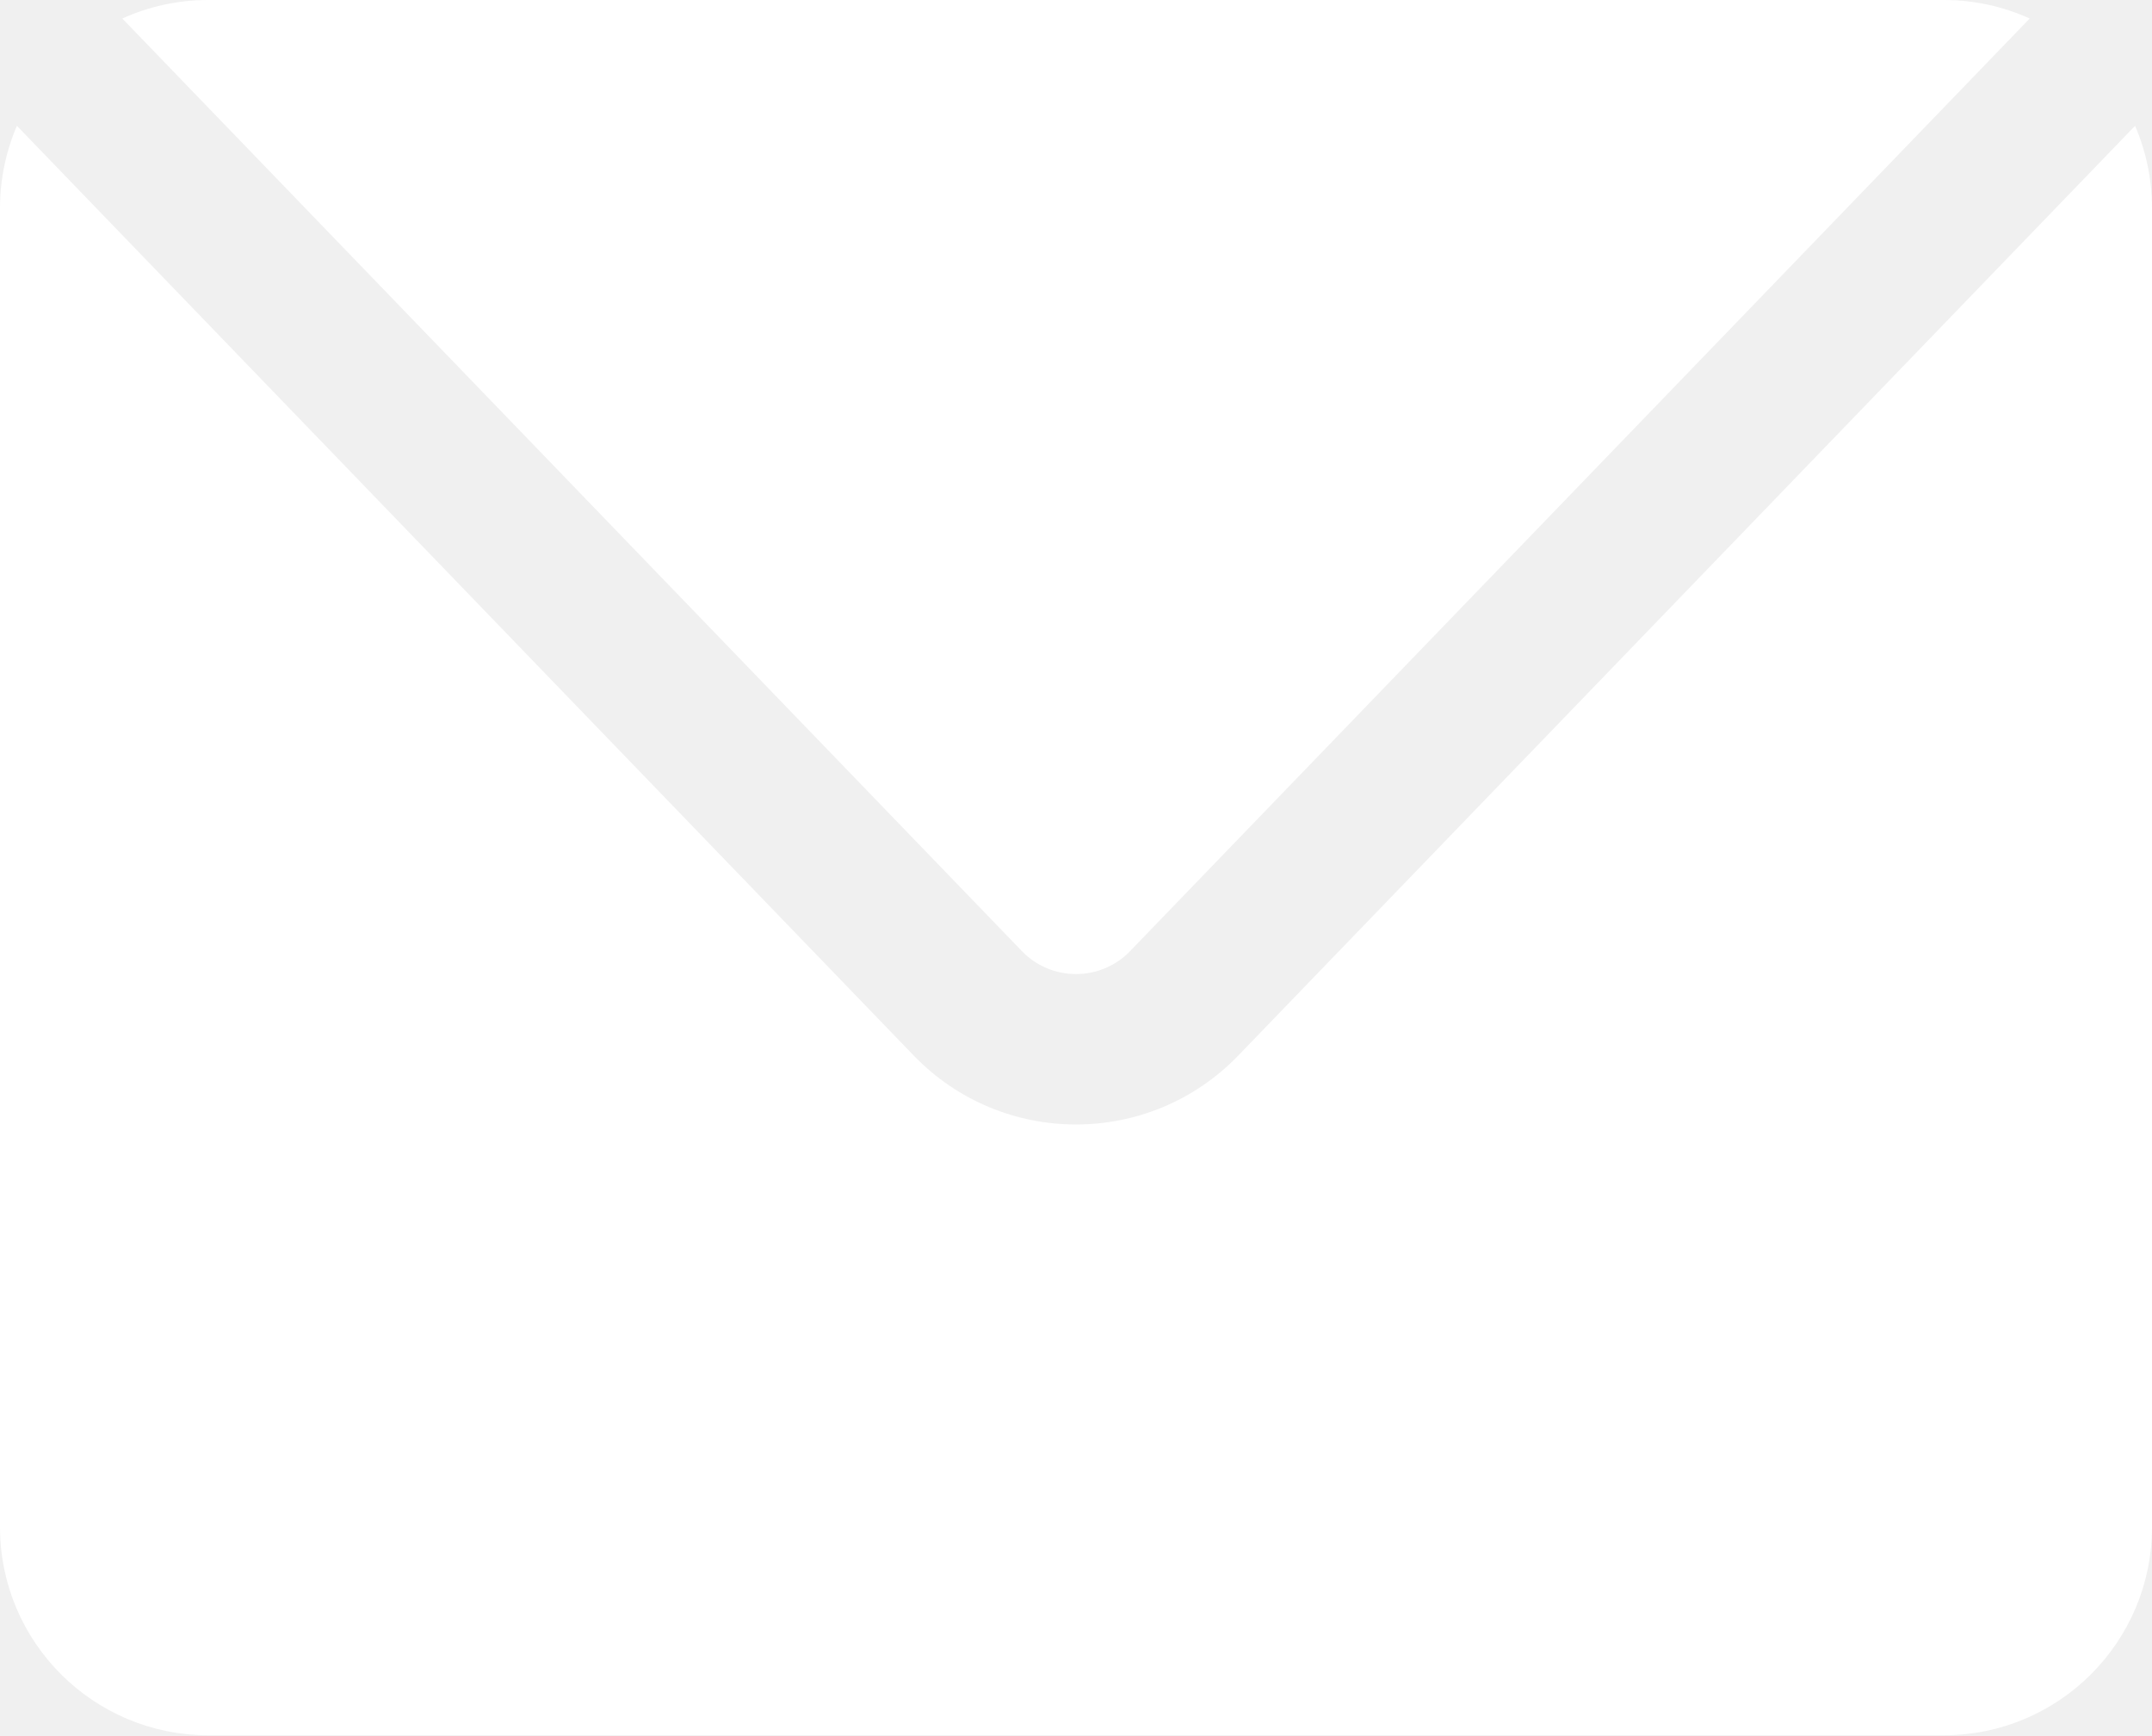
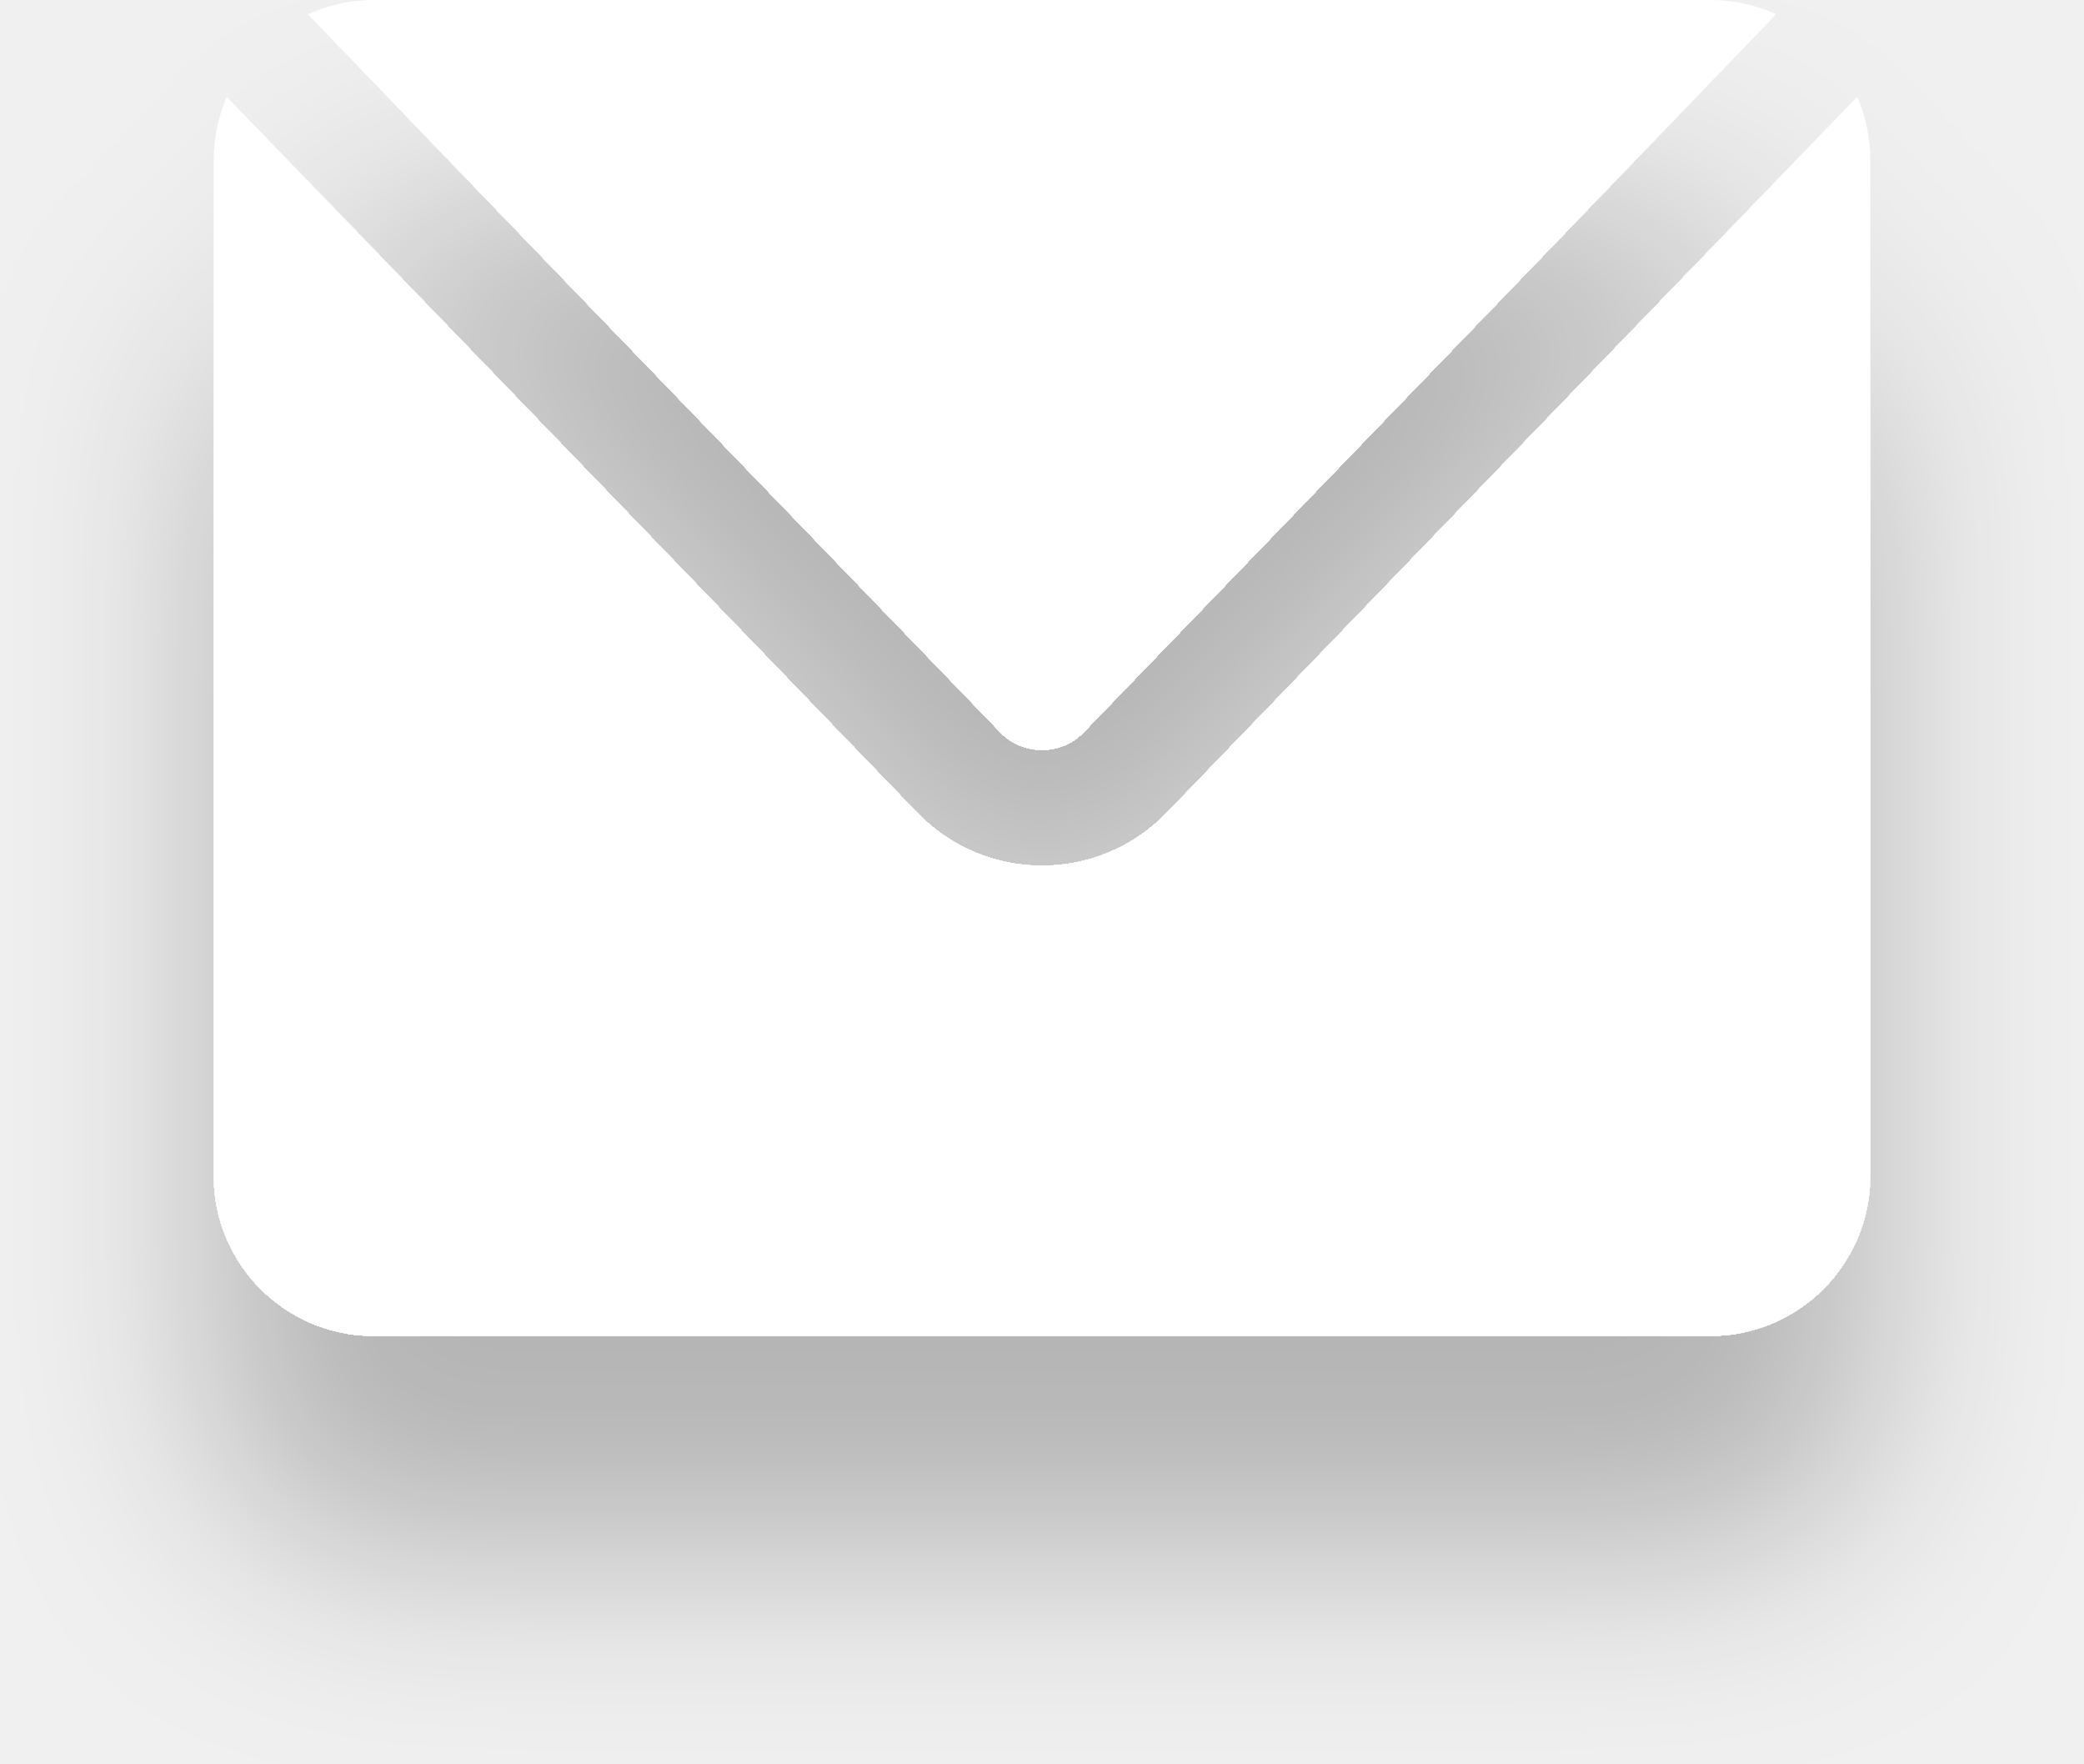
- <svg xmlns="http://www.w3.org/2000/svg" width="31" height="25" viewBox="0 0 31 25" fill="none">
-   <path fill-rule="evenodd" clip-rule="evenodd" d="M0.244 1.813L13.161 15.206C14.439 16.532 16.561 16.532 17.839 15.206L30.756 1.813C30.913 2.177 31 2.579 31 3V22C31 23.657 29.657 25 28 25H3C1.343 25 0 23.657 0 22V3C0 2.579 0.087 2.177 0.244 1.813ZM1.762 0.267L14.72 13.702C15.146 14.144 15.854 14.144 16.28 13.702L29.238 0.267C28.86 0.095 28.441 0 28 0H3C2.559 0 2.139 0.095 1.762 0.267Z" fill="white" />
+ <svg xmlns="http://www.w3.org/2000/svg" width="39" height="33" viewBox="0 0 39 33" fill="none">
+   <g filter="url(#filter0_d_0_352)">
+     <path fill-rule="evenodd" clip-rule="evenodd" d="M4.244 1.813L17.161 15.206C18.439 16.532 20.561 16.532 21.839 15.206L34.756 1.813C34.913 2.177 35 2.579 35 3V22C35 23.657 33.657 25 32 25H7C5.343 25 4 23.657 4 22V3C4 2.579 4.087 2.177 4.244 1.813ZM5.762 0.267L18.72 13.702C19.146 14.144 19.854 14.144 20.28 13.702L33.238 0.267C32.861 0.095 32.441 0 32 0H7C6.559 0 6.139 0.095 5.762 0.267Z" fill="white" />
+   </g>
+   <defs>
+     <filter id="filter0_d_0_352" x="0" y="0" width="39" height="33" filterUnits="userSpaceOnUse" color-interpolation-filters="sRGB">
+       <feFlood flood-opacity="0" result="BackgroundImageFix" />
+       <feColorMatrix in="SourceAlpha" type="matrix" values="0 0 0 0 0 0 0 0 0 0 0 0 0 0 0 0 0 0 127 0" result="hardAlpha" />
+       <feOffset dy="4" />
+       <feGaussianBlur stdDeviation="2" />
+       <feComposite in2="hardAlpha" operator="out" />
+       <feColorMatrix type="matrix" values="0 0 0 0 0 0 0 0 0 0 0 0 0 0 0 0 0 0 0.25 0" />
+       <feBlend mode="normal" in2="BackgroundImageFix" result="effect1_dropShadow_0_352" />
+       <feBlend mode="normal" in="SourceGraphic" in2="effect1_dropShadow_0_352" result="shape" />
+     </filter>
+   </defs>
</svg>
